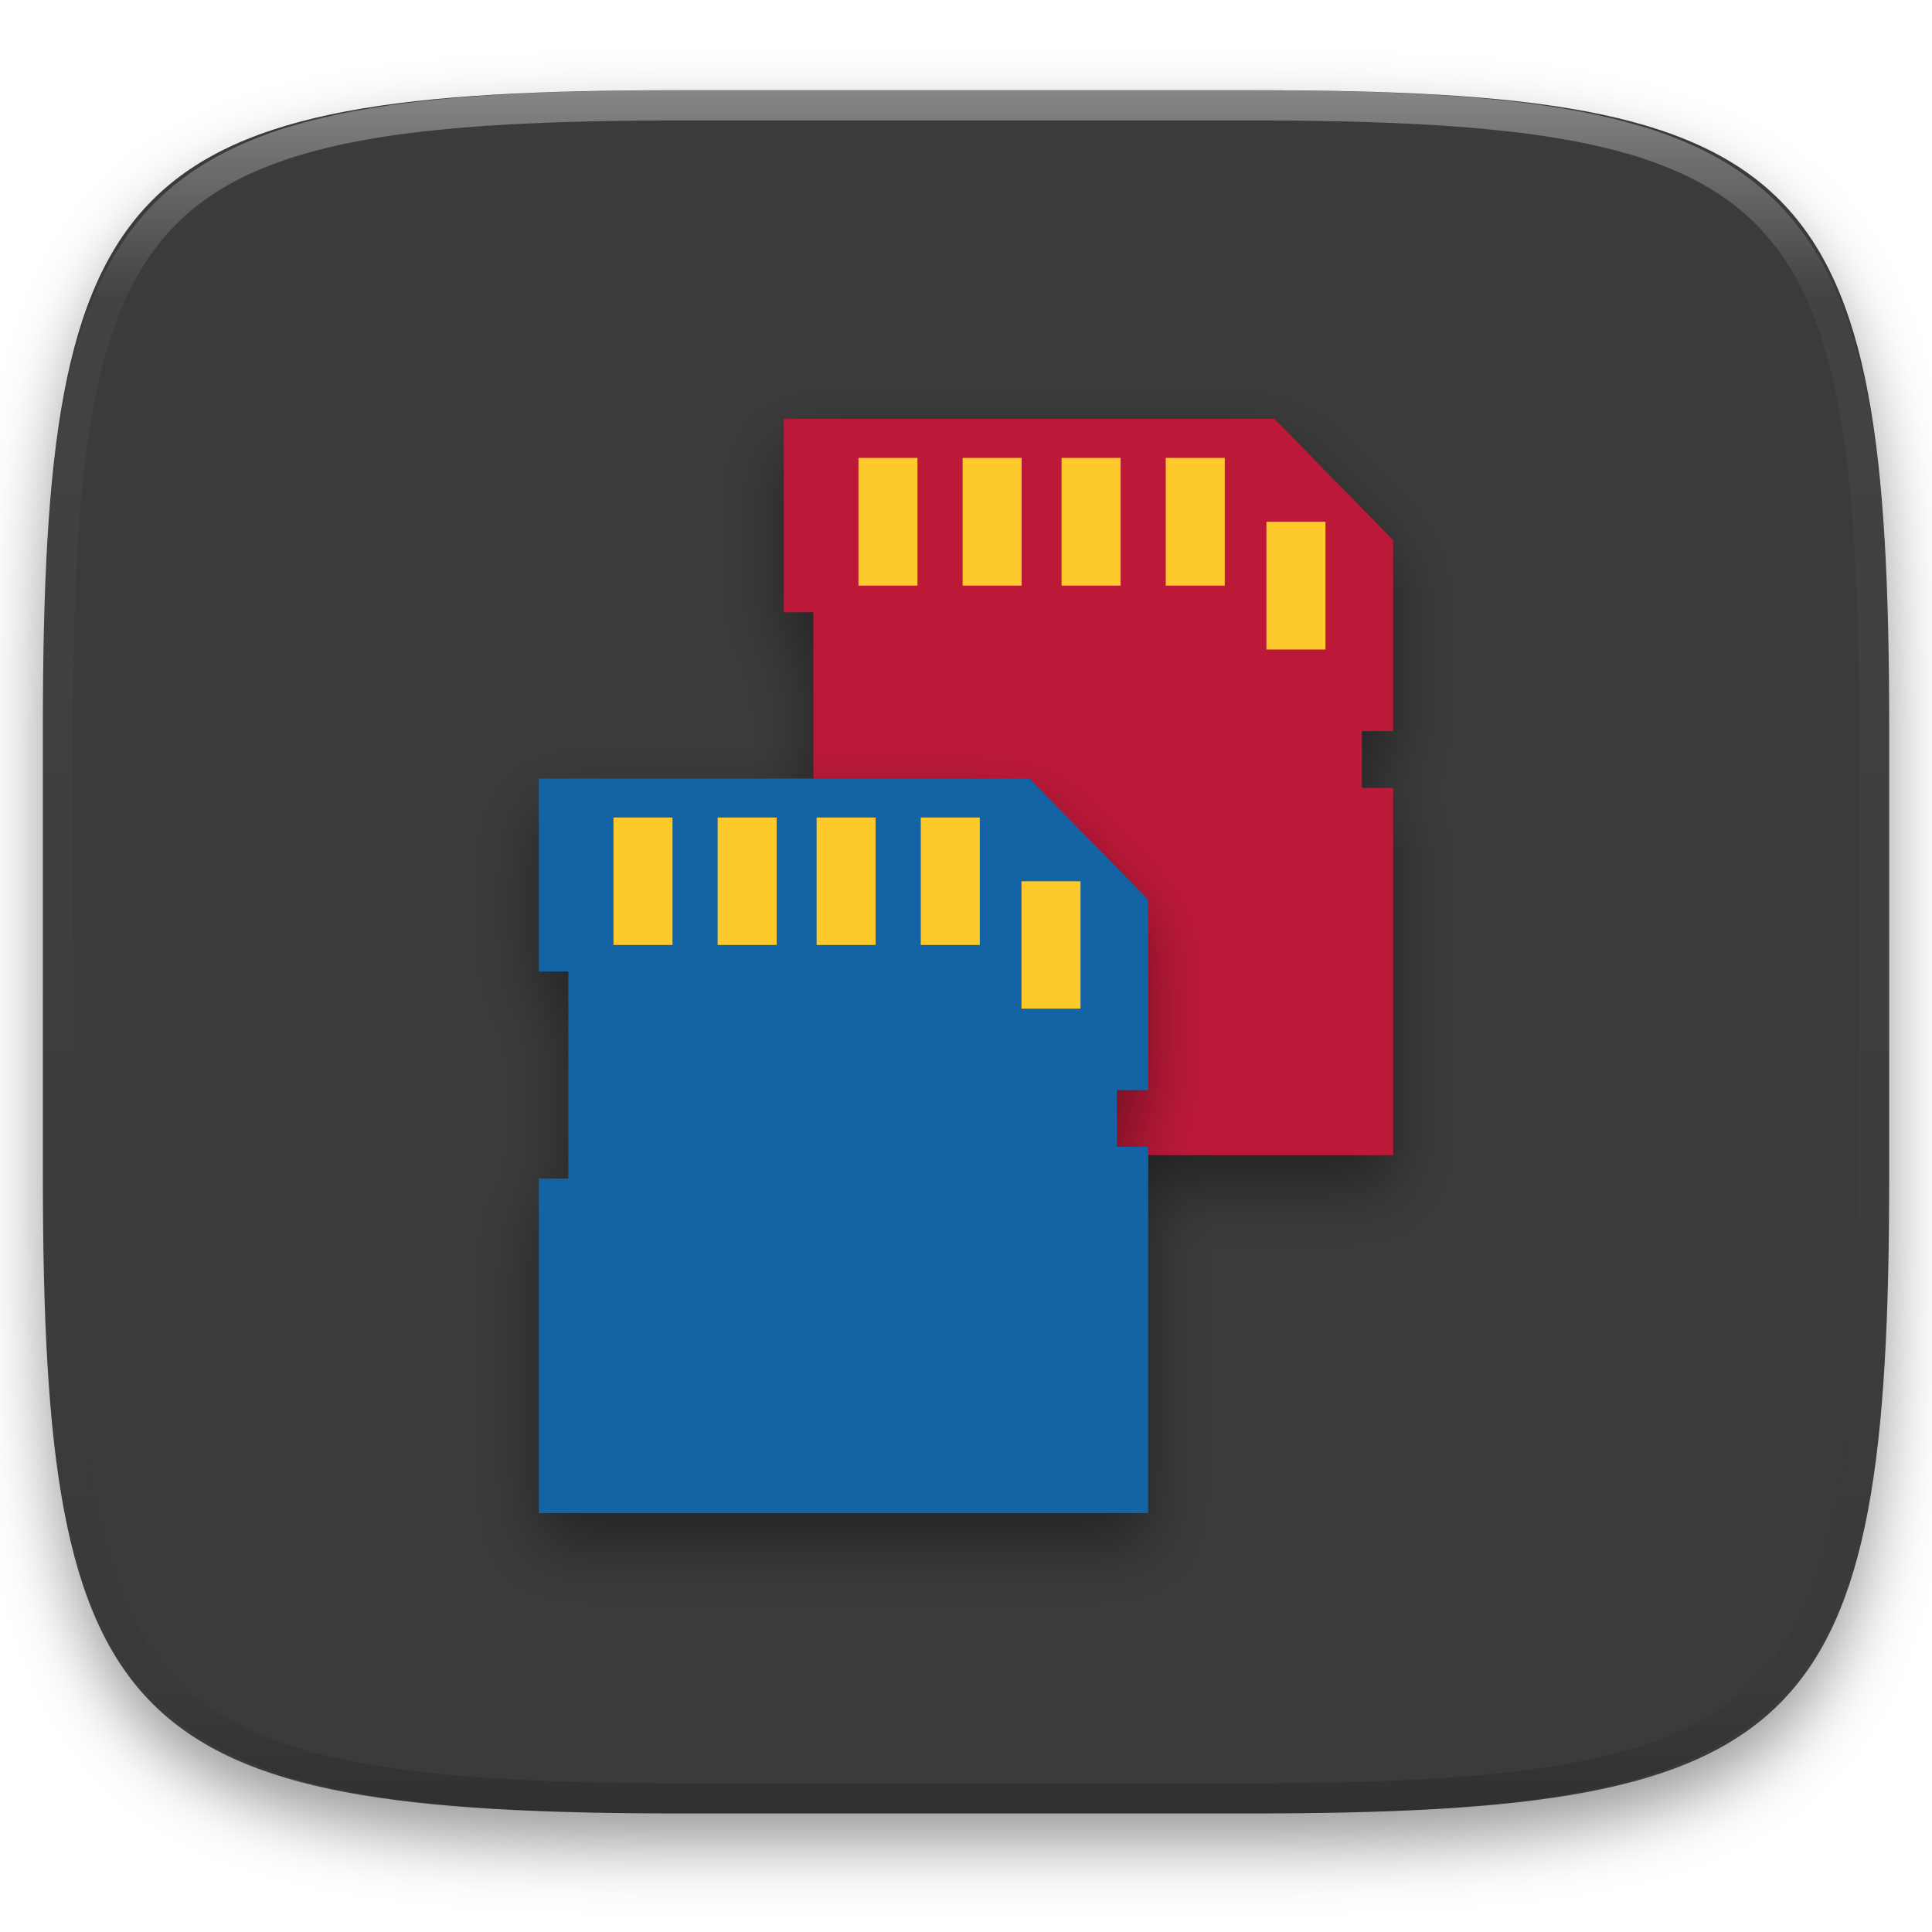
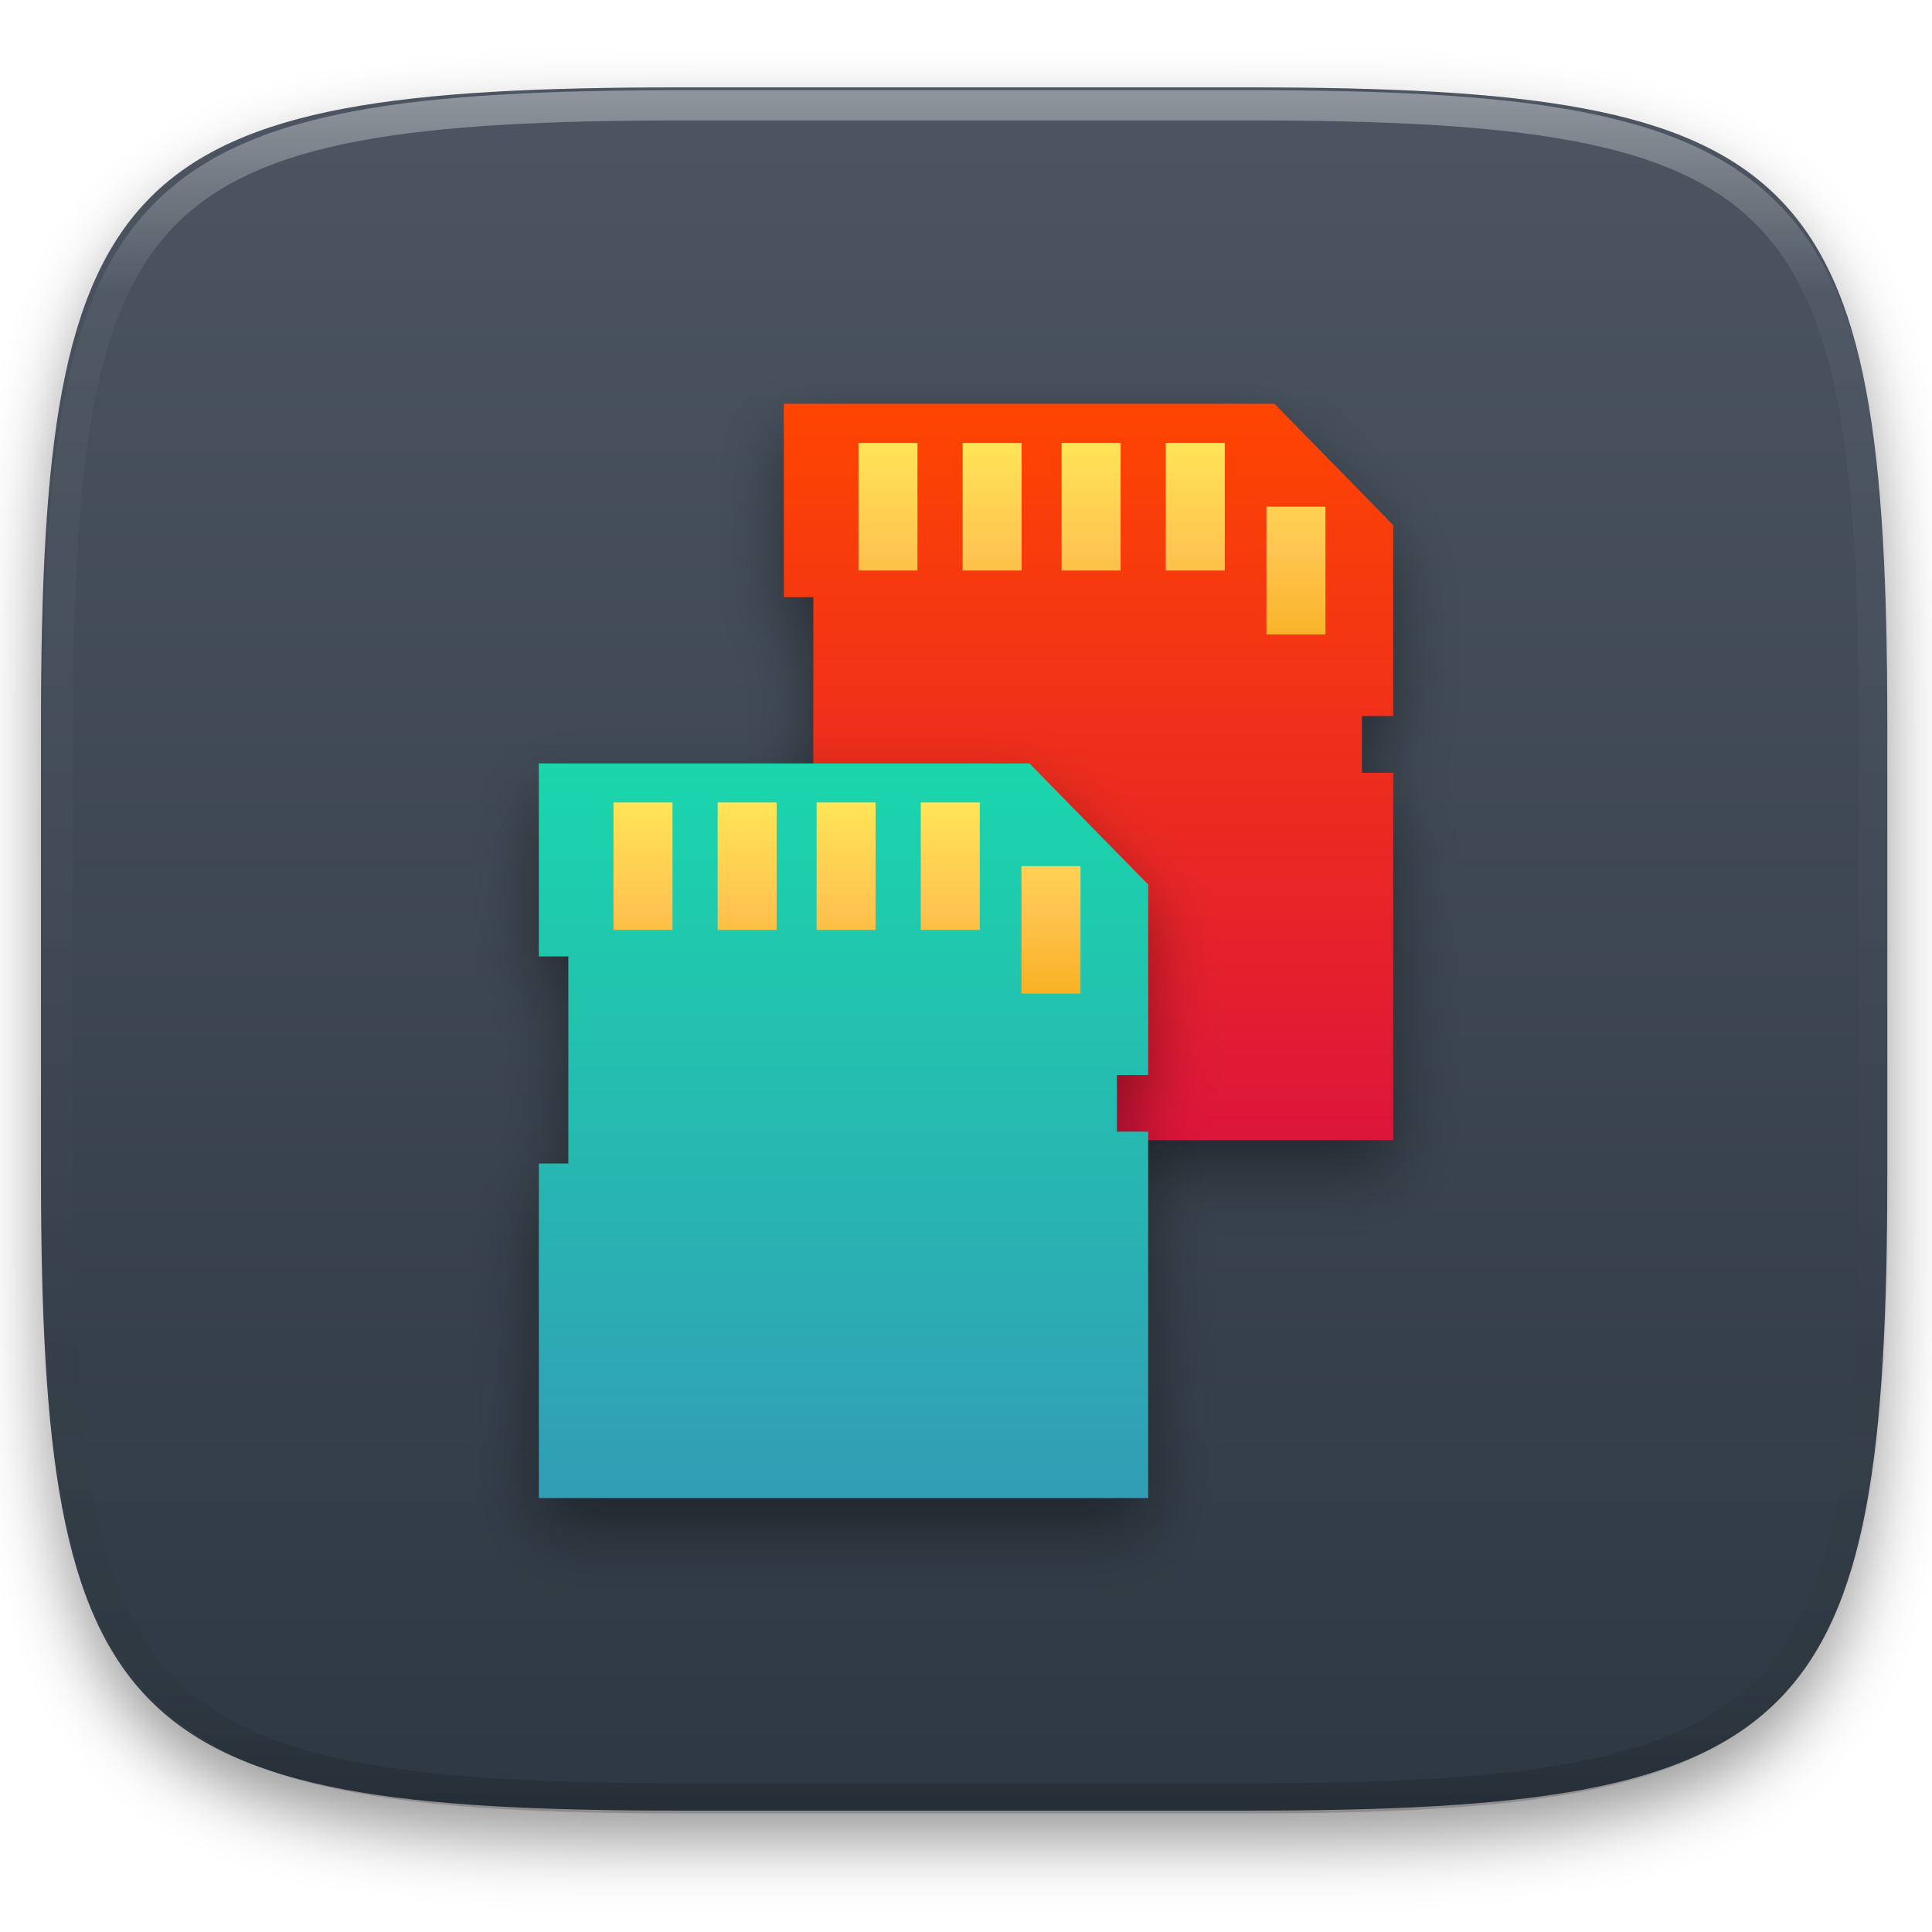
<svg xmlns="http://www.w3.org/2000/svg" style="isolation:isolate" viewBox="0 0 256 256" width="256" height="256">
  <defs>
-     <filter id="nIafIZC3Oi8zh2YQN3U5Pgf1jGu1a5wF" x="-200%" y="-200%" width="400%" height="400%" filterUnits="objectBoundingBox" color-interpolation-filters="sRGB">
+     <filter id="cUIs4tLzQ1XLDi5B9P5zBvi6oTwm69AJ" x="-200%" y="-200%" width="400%" height="400%" filterUnits="objectBoundingBox" color-interpolation-filters="sRGB">
      <feGaussianBlur in="SourceGraphic" stdDeviation="4.294" />
      <feOffset dx="0" dy="4" result="pf_100_offsetBlur" />
      <feFlood flood-color="#000000" flood-opacity="0.4" />
      <feComposite in2="pf_100_offsetBlur" operator="in" result="pf_100_dropShadow" />
      <feBlend in="SourceGraphic" in2="pf_100_dropShadow" mode="normal" />
    </filter>
  </defs>
-   <g filter="url(#nIafIZC3Oi8zh2YQN3U5Pgf1jGu1a5wF)">
-     <path d=" M 165.689 11.95 C 239.745 11.95 250.328 22.507 250.328 96.494 L 250.328 155.745 C 250.328 229.731 239.745 240.288 165.689 240.288 L 90.319 240.288 C 16.264 240.288 5.68 229.731 5.68 155.745 L 5.68 96.494 C 5.68 22.507 16.264 11.95 90.319 11.95 L 165.689 11.95 L 165.689 11.95 Z " id="Path" fill="rgb(59,59,59)" />
+   <g filter="url(#cUIs4tLzQ1XLDi5B9P5zBvi6oTwm69AJ)">
+     <linearGradient id="_lgradient_5" x1="0" y1="0" x2="-1.8369701987210297e-16" y2="1" gradientTransform="matrix(244.648,0,0,228.338,5.43,11.577)" gradientUnits="userSpaceOnUse">
+       <stop offset="0%" stop-opacity="1" style="stop-color:rgb(76,85,97)" />
+       <stop offset="100%" stop-opacity="1" style="stop-color:rgb(46,56,66)" />
+     </linearGradient>
+     <path d=" M 165.439 11.577 C 239.495 11.577 250.078 22.134 250.078 96.12 L 250.078 155.371 C 250.078 229.358 239.495 239.915 165.439 239.915 L 90.069 239.915 C 16.014 239.915 5.43 229.358 5.43 155.371 L 5.43 96.12 C 5.43 22.134 16.014 11.577 90.069 11.577 L 165.439 11.577 Z " id="shape" fill="url(#_lgradient_5)" />
  </g>
-   <g id="Group" filter="url(#cmwPhgCSBGY56QIIs20aU5DNizSmcEMR)">
-     <path d=" M 110.52 57.06 L 165.79 57.06 L 165.79 82.735 L 110.52 82.735 L 110.52 57.06 Z  M 165.79 67.33 L 175.839 67.33 L 175.839 93.005 L 165.79 93.005 L 165.79 67.33 Z " id="Compound Path" fill="rgb(253,201,43)" />
-     <path d=" M 107.769 108.632 L 107.769 81.126 L 103.858 81.126 L 103.858 55.5 L 168.873 55.5 L 184.602 71.575 L 184.602 96.877 L 180.461 96.877 L 180.461 104.4 L 184.602 104.4 L 184.602 153.066 L 103.858 153.066 L 103.858 108.632 L 107.769 108.632 L 107.769 108.632 Z  M 167.809 86.063 L 175.63 86.063 L 175.63 69.136 L 167.809 69.136 L 167.809 86.063 L 167.809 86.063 Z  M 154.467 77.599 L 162.288 77.599 L 162.288 60.672 L 154.467 60.672 L 154.467 77.599 L 154.467 77.599 Z  M 140.664 77.599 L 148.486 77.599 L 148.486 60.672 L 140.664 60.672 L 140.664 77.599 L 140.664 77.599 Z  M 127.552 77.599 L 135.373 77.599 L 135.373 60.672 L 127.552 60.672 L 127.552 77.599 L 127.552 77.599 Z  M 113.75 77.599 L 121.571 77.599 L 121.571 60.672 L 113.75 60.672 L 113.75 77.599 L 113.75 77.599 Z " id="Compound Path" fill="rgb(188,25,56)" />
+   <g opacity="0.4">
+     <linearGradient id="_lgradient_6" x1="0.517" y1="0" x2="0.517" y2="1" gradientTransform="matrix(244.65,0,0,228.34,5.68,11.95)" gradientUnits="userSpaceOnUse">
+       <stop offset="0%" stop-opacity="1" style="stop-color:rgb(255,255,255)" />
+       <stop offset="12.5%" stop-opacity="0.098" style="stop-color:rgb(255,255,255)" />
+       <stop offset="92.5%" stop-opacity="0.098" style="stop-color:rgb(0,0,0)" />
+       <stop offset="100%" stop-opacity="0.498" style="stop-color:rgb(0,0,0)" />
+     </linearGradient>
+     <path d=" M 165.068 11.951 C 169.396 11.941 173.724 11.991 178.052 12.089 C 181.927 12.167 185.803 12.315 189.678 12.541 C 193.131 12.737 196.583 13.022 200.026 13.395 C 203.085 13.73 206.144 14.181 209.174 14.741 C 211.889 15.243 214.574 15.881 217.22 16.657 C 219.62 17.355 221.971 18.219 224.243 19.241 C 226.358 20.184 228.384 21.304 230.302 22.591 C 232.142 23.829 233.863 25.244 235.437 26.806 C 237.001 28.378 238.417 30.088 239.656 31.925 C 240.945 33.841 242.066 35.865 243.02 37.967 C 244.043 40.247 244.909 42.585 245.617 44.972 C 246.394 47.615 247.034 50.297 247.535 53.009 C 248.096 56.035 248.548 59.081 248.883 62.136 C 249.257 65.575 249.542 69.014 249.739 72.462 C 249.965 76.323 250.112 80.194 250.201 84.055 C 250.289 88.378 250.339 92.701 250.329 97.014 L 250.329 155.226 C 250.339 159.549 250.289 163.862 250.201 168.185 C 250.112 172.056 249.965 175.917 249.739 179.778 C 249.542 183.226 249.257 186.675 248.883 190.104 C 248.548 193.159 248.096 196.215 247.535 199.241 C 247.034 201.943 246.394 204.625 245.617 207.268 C 244.909 209.655 244.043 212.003 243.02 214.273 C 242.066 216.385 240.945 218.399 239.656 220.315 C 238.417 222.152 237.001 223.872 235.437 225.434 C 233.863 226.996 232.142 228.411 230.302 229.649 C 228.384 230.936 226.358 232.056 224.243 232.999 C 221.971 234.021 219.62 234.885 217.22 235.593 C 214.574 236.369 211.889 237.007 209.174 237.499 C 206.144 238.068 203.085 238.51 200.026 238.845 C 196.583 239.218 193.131 239.503 189.678 239.699 C 185.803 239.925 181.927 240.073 178.052 240.161 C 173.724 240.249 169.396 240.299 165.068 240.289 L 90.942 240.289 C 86.614 240.299 82.286 240.249 77.958 240.161 C 74.083 240.073 70.207 239.925 66.332 239.699 C 62.879 239.503 59.427 239.218 55.984 238.845 C 52.925 238.51 49.866 238.068 46.836 237.499 C 44.121 237.007 41.436 236.369 38.79 235.593 C 36.39 234.885 34.039 234.021 31.767 232.999 C 29.652 232.056 27.626 230.936 25.708 229.649 C 23.868 228.411 22.147 226.996 20.573 225.434 C 19.009 223.872 17.593 222.152 16.354 220.315 C 15.065 218.399 13.944 216.385 12.99 214.273 C 11.967 212.003 11.101 209.655 10.393 207.268 C 9.616 204.625 8.976 201.943 8.475 199.241 C 7.914 196.215 7.462 193.159 7.127 190.104 C 6.753 186.675 6.468 183.226 6.271 179.778 C 6.045 175.917 5.898 172.056 5.809 168.185 C 5.721 163.862 5.671 159.549 5.681 155.226 L 5.681 97.014 C 5.671 92.701 5.721 88.378 5.809 84.055 C 5.898 80.194 6.045 76.323 6.271 72.462 C 6.468 69.014 6.753 65.575 7.127 62.136 C 7.462 59.081 7.914 56.035 8.475 53.009 C 8.976 50.297 9.616 47.615 10.393 44.972 C 11.101 42.585 11.967 40.247 12.99 37.967 C 13.944 35.865 15.065 33.841 16.354 31.925 C 17.593 30.088 19.009 28.378 20.573 26.806 C 22.147 25.244 23.868 23.829 25.708 22.591 C 27.626 21.304 29.652 20.184 31.767 19.241 C 34.039 18.219 36.39 17.355 38.79 16.657 C 41.436 15.881 44.121 15.243 46.836 14.741 C 49.866 14.181 52.925 13.73 55.984 13.395 C 59.427 13.022 62.879 12.737 66.332 12.541 C 70.207 12.315 74.083 12.167 77.958 12.089 C 82.286 11.991 86.614 11.941 90.942 11.951 L 165.068 11.951 Z  M 165.078 15.96 C 169.376 15.95 173.675 15.999 177.973 16.087 C 181.8 16.176 185.626 16.323 189.452 16.539 C 192.836 16.736 196.219 17.011 199.583 17.384 C 202.554 17.699 205.515 18.131 208.446 18.681 C 211.023 19.153 213.58 19.762 216.099 20.499 C 218.322 21.147 220.495 21.953 222.6 22.896 C 224.509 23.751 226.338 24.763 228.069 25.922 C 229.692 27.013 231.207 28.26 232.594 29.646 C 233.981 31.031 235.23 32.544 236.332 34.165 C 237.492 35.894 238.506 37.712 239.361 39.608 C 240.306 41.72 241.112 43.892 241.761 46.102 C 242.509 48.617 243.109 51.162 243.591 53.736 C 244.132 56.664 244.565 59.611 244.889 62.578 C 245.263 65.938 245.539 69.308 245.735 72.688 C 245.952 76.51 246.109 80.322 246.188 84.144 C 246.276 88.437 246.325 92.721 246.325 97.014 C 246.325 97.014 246.325 97.014 246.325 97.014 L 246.325 155.226 C 246.325 155.226 246.325 155.226 246.325 155.226 C 246.325 159.519 246.276 163.803 246.188 168.096 C 246.109 171.918 245.952 175.74 245.735 179.552 C 245.539 182.932 245.263 186.302 244.889 189.672 C 244.565 192.629 244.132 195.576 243.591 198.504 C 243.109 201.078 242.509 203.623 241.761 206.138 C 241.112 208.358 240.306 210.52 239.361 212.632 C 238.506 214.528 237.492 216.356 236.332 218.075 C 235.23 219.706 233.981 221.219 232.594 222.604 C 231.207 223.98 229.692 225.227 228.069 226.318 C 226.338 227.477 224.509 228.489 222.6 229.344 C 220.495 230.297 218.322 231.093 216.099 231.741 C 213.58 232.478 211.023 233.087 208.446 233.559 C 205.515 234.109 202.554 234.541 199.583 234.865 C 196.219 235.229 192.836 235.514 189.452 235.701 C 185.626 235.917 181.8 236.074 177.973 236.153 C 173.675 236.251 169.376 236.29 165.078 236.29 C 165.078 236.29 165.078 236.29 165.068 236.29 L 90.942 236.29 C 90.932 236.29 90.932 236.29 90.932 236.29 C 86.634 236.29 82.335 236.251 78.037 236.153 C 74.21 236.074 70.384 235.917 66.558 235.701 C 63.174 235.514 59.791 235.229 56.427 234.865 C 53.456 234.541 50.495 234.109 47.564 233.559 C 44.987 233.087 42.43 232.478 39.911 231.741 C 37.688 231.093 35.515 230.297 33.41 229.344 C 31.501 228.489 29.672 227.477 27.941 226.318 C 26.318 225.227 24.803 223.98 23.416 222.604 C 22.029 221.219 20.78 219.706 19.678 218.075 C 18.518 216.356 17.504 214.528 16.649 212.632 C 15.704 210.52 14.898 208.358 14.249 206.138 C 13.501 203.623 12.901 201.078 12.419 198.504 C 11.878 195.576 11.445 192.629 11.121 189.672 C 10.747 186.302 10.472 182.932 10.275 179.552 C 10.058 175.74 9.901 171.918 9.822 168.096 C 9.734 163.803 9.685 159.519 9.685 155.226 C 9.685 155.226 9.685 155.226 9.685 155.226 L 9.685 97.014 C 9.685 97.014 9.685 97.014 9.685 97.014 C 9.685 92.721 9.734 88.437 9.822 84.144 C 9.901 80.322 10.058 76.51 10.275 72.688 C 10.472 69.308 10.747 65.938 11.121 62.578 C 11.445 59.611 11.878 56.664 12.419 53.736 C 12.901 51.162 13.501 48.617 14.249 46.102 C 14.898 43.892 15.704 41.72 16.649 39.608 C 17.504 37.712 18.518 35.894 19.678 34.165 C 20.78 32.544 22.029 31.031 23.416 29.646 C 24.803 28.26 26.318 27.013 27.941 25.922 C 29.672 24.763 31.501 23.751 33.41 22.896 C 35.515 21.953 37.688 21.147 39.911 20.499 C 42.43 19.762 44.987 19.153 47.564 18.681 C 50.495 18.131 53.456 17.699 56.427 17.384 C 59.791 17.011 63.174 16.736 66.558 16.539 C 70.384 16.323 74.21 16.176 78.037 16.087 C 82.335 15.999 86.634 15.95 90.932 15.96 C 90.932 15.96 90.932 15.96 90.942 15.96 L 165.068 15.96 C 165.078 15.96 165.078 15.96 165.078 15.96 Z " fill-rule="evenodd" id="highlight" fill="url(#_lgradient_6)" />
+   </g>
+   <g id="Group" filter="url(#cbpIARMrh2WsNbdEEKIShds701v3LkGp)">
+     <linearGradient id="_lgradient_7" x1="0" y1="0" x2="-1.8369701987210297e-16" y2="1" gradientTransform="matrix(65.319,0,0,35.945,110.52,55.06)" gradientUnits="userSpaceOnUse">
+       <stop offset="0%" stop-opacity="1" style="stop-color:rgb(255,236,87)" />
+       <stop offset="50%" stop-opacity="1" style="stop-color:rgb(255,197,81)" />
+       <stop offset="100%" stop-opacity="1" style="stop-color:rgb(245,169,15)" />
+     </linearGradient>
+     <path d=" M 110.52 55.06 L 165.79 55.06 L 165.79 80.735 L 110.52 80.735 L 110.52 55.06 Z  M 165.79 65.33 L 175.839 65.33 L 175.839 91.005 L 165.79 91.005 L 165.79 65.33 Z " id="Compound Path" fill="url(#_lgradient_7)" />
+     <linearGradient id="_lgradient_8" x1="0" y1="0" x2="-1.8369701987210297e-16" y2="1" gradientTransform="matrix(80.744,0,0,97.566,103.858,53.5)" gradientUnits="userSpaceOnUse">
+       <stop offset="0%" stop-opacity="1" style="stop-color:rgb(255,69,0)" />
+       <stop offset="100%" stop-opacity="1" style="stop-color:rgb(220,21,59)" />
+     </linearGradient>
+     <path d=" M 107.769 106.632 L 107.769 79.126 L 103.858 79.126 L 103.858 53.5 L 168.873 53.5 L 184.602 69.575 L 184.602 94.877 L 180.461 94.877 L 180.461 102.4 L 184.602 102.4 L 184.602 151.066 L 103.858 151.066 L 103.858 106.632 L 107.769 106.632 L 107.769 106.632 Z  M 167.809 84.063 L 175.63 84.063 L 175.63 67.136 L 167.809 67.136 L 167.809 84.063 L 167.809 84.063 Z  M 154.467 75.599 L 162.288 75.599 L 162.288 58.672 L 154.467 58.672 L 154.467 75.599 L 154.467 75.599 Z  M 140.664 75.599 L 148.486 75.599 L 148.486 58.672 L 140.664 58.672 L 140.664 75.599 L 140.664 75.599 Z  M 127.552 75.599 L 135.373 75.599 L 135.373 58.672 L 127.552 58.672 L 127.552 75.599 L 127.552 75.599 Z  M 113.75 75.599 L 121.571 75.599 L 121.571 58.672 L 113.75 58.672 L 113.75 75.599 L 113.75 75.599 Z " id="Compound Path" fill="url(#_lgradient_8)" />
  </g>
  <defs>
-     <filter id="cmwPhgCSBGY56QIIs20aU5DNizSmcEMR" x="-200%" y="-200%" width="400%" height="400%" filterUnits="objectBoundingBox" color-interpolation-filters="sRGB">
+     <filter id="cbpIARMrh2WsNbdEEKIShds701v3LkGp" x="-200%" y="-200%" width="400%" height="400%" filterUnits="objectBoundingBox" color-interpolation-filters="sRGB">
      <feGaussianBlur in="SourceGraphic" stdDeviation="4.294" />
      <feOffset dx="0" dy="4" result="pf_100_offsetBlur" />
      <feFlood flood-color="#000000" flood-opacity="0.4" />
      <feComposite in2="pf_100_offsetBlur" operator="in" result="pf_100_dropShadow" />
      <feBlend in="SourceGraphic" in2="pf_100_dropShadow" mode="normal" />
    </filter>
  </defs>
-   <g id="Group" filter="url(#X9Db1wfHK6sxO7xRjGAcIAaM6t8VRHfP)">
-     <path d=" M 77.19 105.25 L 132.46 105.25 L 132.46 128.548 L 77.19 128.548 L 77.19 105.25 Z  M 133.46 113.18 L 143.509 113.18 L 143.509 138.795 L 133.46 138.795 L 133.46 113.18 Z " id="Compound Path" fill="rgb(253,201,43)" />
-     <path d=" M 75.309 156.171 L 75.309 128.73 L 71.398 128.73 L 71.398 103.165 L 136.413 103.165 L 152.142 119.202 L 152.142 144.444 L 148.001 144.444 L 148.001 151.95 L 152.142 151.95 L 152.142 200.5 L 71.398 200.5 L 71.398 156.171 L 75.309 156.171 L 75.309 156.171 Z  M 135.349 133.655 L 143.171 133.655 L 143.171 116.768 L 135.349 116.768 L 135.349 133.655 L 135.349 133.655 Z  M 122.007 125.212 L 129.828 125.212 L 129.828 108.325 L 122.007 108.325 L 122.007 125.212 L 122.007 125.212 Z  M 108.205 125.212 L 116.026 125.212 L 116.026 108.325 L 108.205 108.325 L 108.205 125.212 L 108.205 125.212 Z  M 95.092 125.212 L 102.914 125.212 L 102.914 108.325 L 95.092 108.325 L 95.092 125.212 L 95.092 125.212 Z  M 81.29 125.212 L 89.111 125.212 L 89.111 108.325 L 81.29 108.325 L 81.29 125.212 L 81.29 125.212 Z " id="Compound Path" fill="rgb(20,99,165)" />
+   <g id="Group" filter="url(#QWbXZXOMWh7h4KIxqTkiTrPjymP9Q3FG)">
+     <linearGradient id="_lgradient_9" x1="0" y1="0" x2="-1.8369701987210297e-16" y2="1" gradientTransform="matrix(66.319,0,0,33.545,77.19,103.25)" gradientUnits="userSpaceOnUse">
+       <stop offset="0%" stop-opacity="1" style="stop-color:rgb(255,236,87)" />
+       <stop offset="50%" stop-opacity="1" style="stop-color:rgb(255,197,81)" />
+       <stop offset="100%" stop-opacity="1" style="stop-color:rgb(245,169,15)" />
+     </linearGradient>
+     <path d=" M 77.19 103.25 L 132.46 103.25 L 132.46 126.548 L 77.19 126.548 L 77.19 103.25 Z  M 133.46 111.18 L 143.509 111.18 L 143.509 136.795 L 133.46 136.795 L 133.46 111.18 Z " id="Compound Path" fill="url(#_lgradient_9)" />
+     <linearGradient id="_lgradient_10" x1="0.5" y1="0" x2="0.5" y2="1" gradientTransform="matrix(80.744,0,0,97.335,71.398,101.165)" gradientUnits="userSpaceOnUse">
+       <stop offset="0%" stop-opacity="1" style="stop-color:rgb(26,214,171)" />
+       <stop offset="100%" stop-opacity="1" style="stop-color:rgb(50,157,182)" />
+     </linearGradient>
+     <path d=" M 75.309 154.171 L 75.309 126.73 L 71.398 126.73 L 71.398 101.165 L 136.413 101.165 L 152.142 117.202 L 152.142 142.444 L 148.001 142.444 L 148.001 149.95 L 152.142 149.95 L 152.142 198.5 L 71.398 198.5 L 71.398 154.171 L 75.309 154.171 L 75.309 154.171 Z  M 135.349 131.655 L 143.171 131.655 L 143.171 114.768 L 135.349 114.768 L 135.349 131.655 L 135.349 131.655 Z  M 122.007 123.212 L 129.828 123.212 L 129.828 106.325 L 122.007 106.325 L 122.007 123.212 L 122.007 123.212 Z  M 108.205 123.212 L 116.026 123.212 L 116.026 106.325 L 108.205 106.325 L 108.205 123.212 L 108.205 123.212 Z  M 95.092 123.212 L 102.914 123.212 L 102.914 106.325 L 95.092 106.325 L 95.092 123.212 L 95.092 123.212 Z  M 81.29 123.212 L 89.111 123.212 L 89.111 106.325 L 81.29 106.325 L 81.29 123.212 L 81.29 123.212 Z " id="Compound Path" fill="url(#_lgradient_10)" />
  </g>
  <defs>
-     <filter id="X9Db1wfHK6sxO7xRjGAcIAaM6t8VRHfP" x="-200%" y="-200%" width="400%" height="400%" filterUnits="objectBoundingBox" color-interpolation-filters="sRGB">
+     <filter id="QWbXZXOMWh7h4KIxqTkiTrPjymP9Q3FG" x="-200%" y="-200%" width="400%" height="400%" filterUnits="objectBoundingBox" color-interpolation-filters="sRGB">
      <feGaussianBlur in="SourceGraphic" stdDeviation="4.294" />
      <feOffset dx="0" dy="4" result="pf_100_offsetBlur" />
      <feFlood flood-color="#000000" flood-opacity="0.4" />
      <feComposite in2="pf_100_offsetBlur" operator="in" result="pf_100_dropShadow" />
      <feBlend in="SourceGraphic" in2="pf_100_dropShadow" mode="normal" />
    </filter>
  </defs>
-   <g opacity="0.4">
-     <linearGradient id="_lgradient_314" x1="0.517" y1="0" x2="0.517" y2="1" gradientTransform="matrix(244.65,0,0,228.34,5.68,11.95)" gradientUnits="userSpaceOnUse">
-       <stop offset="0%" stop-opacity="1" style="stop-color:rgb(255,255,255)" />
-       <stop offset="12.5%" stop-opacity="0.098" style="stop-color:rgb(255,255,255)" />
-       <stop offset="92.5%" stop-opacity="0.098" style="stop-color:rgb(0,0,0)" />
-       <stop offset="100%" stop-opacity="0.498" style="stop-color:rgb(0,0,0)" />
-     </linearGradient>
-     <path d=" M 165.068 11.951 C 169.396 11.941 173.724 11.991 178.052 12.089 C 181.927 12.167 185.803 12.315 189.678 12.541 C 193.131 12.737 196.583 13.022 200.026 13.395 C 203.085 13.73 206.144 14.181 209.174 14.741 C 211.889 15.243 214.574 15.881 217.22 16.657 C 219.62 17.355 221.971 18.219 224.243 19.241 C 226.358 20.184 228.384 21.304 230.302 22.591 C 232.142 23.829 233.863 25.244 235.437 26.806 C 237.001 28.378 238.417 30.088 239.656 31.925 C 240.945 33.841 242.066 35.865 243.02 37.967 C 244.043 40.247 244.909 42.585 245.617 44.972 C 246.394 47.615 247.034 50.297 247.535 53.009 C 248.096 56.035 248.548 59.081 248.883 62.136 C 249.257 65.575 249.542 69.014 249.739 72.462 C 249.965 76.323 250.112 80.194 250.201 84.055 C 250.289 88.378 250.339 92.701 250.329 97.014 L 250.329 155.226 C 250.339 159.549 250.289 163.862 250.201 168.185 C 250.112 172.056 249.965 175.917 249.739 179.778 C 249.542 183.226 249.257 186.675 248.883 190.104 C 248.548 193.159 248.096 196.215 247.535 199.241 C 247.034 201.943 246.394 204.625 245.617 207.268 C 244.909 209.655 244.043 212.003 243.02 214.273 C 242.066 216.385 240.945 218.399 239.656 220.315 C 238.417 222.152 237.001 223.872 235.437 225.434 C 233.863 226.996 232.142 228.411 230.302 229.649 C 228.384 230.936 226.358 232.056 224.243 232.999 C 221.971 234.021 219.62 234.885 217.22 235.593 C 214.574 236.369 211.889 237.007 209.174 237.499 C 206.144 238.068 203.085 238.51 200.026 238.845 C 196.583 239.218 193.131 239.503 189.678 239.699 C 185.803 239.925 181.927 240.073 178.052 240.161 C 173.724 240.249 169.396 240.299 165.068 240.289 L 90.942 240.289 C 86.614 240.299 82.286 240.249 77.958 240.161 C 74.083 240.073 70.207 239.925 66.332 239.699 C 62.879 239.503 59.427 239.218 55.984 238.845 C 52.925 238.51 49.866 238.068 46.836 237.499 C 44.121 237.007 41.436 236.369 38.79 235.593 C 36.39 234.885 34.039 234.021 31.767 232.999 C 29.652 232.056 27.626 230.936 25.708 229.649 C 23.868 228.411 22.147 226.996 20.573 225.434 C 19.009 223.872 17.593 222.152 16.354 220.315 C 15.065 218.399 13.944 216.385 12.99 214.273 C 11.967 212.003 11.101 209.655 10.393 207.268 C 9.616 204.625 8.976 201.943 8.475 199.241 C 7.914 196.215 7.462 193.159 7.127 190.104 C 6.753 186.675 6.468 183.226 6.271 179.778 C 6.045 175.917 5.898 172.056 5.809 168.185 C 5.721 163.862 5.671 159.549 5.681 155.226 L 5.681 97.014 C 5.671 92.701 5.721 88.378 5.809 84.055 C 5.898 80.194 6.045 76.323 6.271 72.462 C 6.468 69.014 6.753 65.575 7.127 62.136 C 7.462 59.081 7.914 56.035 8.475 53.009 C 8.976 50.297 9.616 47.615 10.393 44.972 C 11.101 42.585 11.967 40.247 12.99 37.967 C 13.944 35.865 15.065 33.841 16.354 31.925 C 17.593 30.088 19.009 28.378 20.573 26.806 C 22.147 25.244 23.868 23.829 25.708 22.591 C 27.626 21.304 29.652 20.184 31.767 19.241 C 34.039 18.219 36.39 17.355 38.79 16.657 C 41.436 15.881 44.121 15.243 46.836 14.741 C 49.866 14.181 52.925 13.73 55.984 13.395 C 59.427 13.022 62.879 12.737 66.332 12.541 C 70.207 12.315 74.083 12.167 77.958 12.089 C 82.286 11.991 86.614 11.941 90.942 11.951 L 165.068 11.951 Z  M 165.078 15.96 C 169.376 15.95 173.675 15.999 177.973 16.087 C 181.8 16.176 185.626 16.323 189.452 16.539 C 192.836 16.736 196.219 17.011 199.583 17.384 C 202.554 17.699 205.515 18.131 208.446 18.681 C 211.023 19.153 213.58 19.762 216.099 20.499 C 218.322 21.147 220.495 21.953 222.6 22.896 C 224.509 23.751 226.338 24.763 228.069 25.922 C 229.692 27.013 231.207 28.26 232.594 29.646 C 233.981 31.031 235.23 32.544 236.332 34.165 C 237.492 35.894 238.506 37.712 239.361 39.608 C 240.306 41.72 241.112 43.892 241.761 46.102 C 242.509 48.617 243.109 51.162 243.591 53.736 C 244.132 56.664 244.565 59.611 244.889 62.578 C 245.263 65.938 245.539 69.308 245.735 72.688 C 245.952 76.51 246.109 80.322 246.188 84.144 C 246.276 88.437 246.325 92.721 246.325 97.014 C 246.325 97.014 246.325 97.014 246.325 97.014 L 246.325 155.226 C 246.325 155.226 246.325 155.226 246.325 155.226 C 246.325 159.519 246.276 163.803 246.188 168.096 C 246.109 171.918 245.952 175.74 245.735 179.552 C 245.539 182.932 245.263 186.302 244.889 189.672 C 244.565 192.629 244.132 195.576 243.591 198.504 C 243.109 201.078 242.509 203.623 241.761 206.138 C 241.112 208.358 240.306 210.52 239.361 212.632 C 238.506 214.528 237.492 216.356 236.332 218.075 C 235.23 219.706 233.981 221.219 232.594 222.604 C 231.207 223.98 229.692 225.227 228.069 226.318 C 226.338 227.477 224.509 228.489 222.6 229.344 C 220.495 230.297 218.322 231.093 216.099 231.741 C 213.58 232.478 211.023 233.087 208.446 233.559 C 205.515 234.109 202.554 234.541 199.583 234.865 C 196.219 235.229 192.836 235.514 189.452 235.701 C 185.626 235.917 181.8 236.074 177.973 236.153 C 173.675 236.251 169.376 236.29 165.078 236.29 C 165.078 236.29 165.078 236.29 165.068 236.29 L 90.942 236.29 C 90.932 236.29 90.932 236.29 90.932 236.29 C 86.634 236.29 82.335 236.251 78.037 236.153 C 74.21 236.074 70.384 235.917 66.558 235.701 C 63.174 235.514 59.791 235.229 56.427 234.865 C 53.456 234.541 50.495 234.109 47.564 233.559 C 44.987 233.087 42.43 232.478 39.911 231.741 C 37.688 231.093 35.515 230.297 33.41 229.344 C 31.501 228.489 29.672 227.477 27.941 226.318 C 26.318 225.227 24.803 223.98 23.416 222.604 C 22.029 221.219 20.78 219.706 19.678 218.075 C 18.518 216.356 17.504 214.528 16.649 212.632 C 15.704 210.52 14.898 208.358 14.249 206.138 C 13.501 203.623 12.901 201.078 12.419 198.504 C 11.878 195.576 11.445 192.629 11.121 189.672 C 10.747 186.302 10.472 182.932 10.275 179.552 C 10.058 175.74 9.901 171.918 9.822 168.096 C 9.734 163.803 9.685 159.519 9.685 155.226 C 9.685 155.226 9.685 155.226 9.685 155.226 L 9.685 97.014 C 9.685 97.014 9.685 97.014 9.685 97.014 C 9.685 92.721 9.734 88.437 9.822 84.144 C 9.901 80.322 10.058 76.51 10.275 72.688 C 10.472 69.308 10.747 65.938 11.121 62.578 C 11.445 59.611 11.878 56.664 12.419 53.736 C 12.901 51.162 13.501 48.617 14.249 46.102 C 14.898 43.892 15.704 41.72 16.649 39.608 C 17.504 37.712 18.518 35.894 19.678 34.165 C 20.78 32.544 22.029 31.031 23.416 29.646 C 24.803 28.26 26.318 27.013 27.941 25.922 C 29.672 24.763 31.501 23.751 33.41 22.896 C 35.515 21.953 37.688 21.147 39.911 20.499 C 42.43 19.762 44.987 19.153 47.564 18.681 C 50.495 18.131 53.456 17.699 56.427 17.384 C 59.791 17.011 63.174 16.736 66.558 16.539 C 70.384 16.323 74.21 16.176 78.037 16.087 C 82.335 15.999 86.634 15.95 90.932 15.96 C 90.932 15.96 90.932 15.96 90.942 15.96 L 165.068 15.96 C 165.078 15.96 165.078 15.96 165.078 15.96 Z " fill-rule="evenodd" id="highlight" fill="url(#_lgradient_314)" />
-   </g>
</svg>
